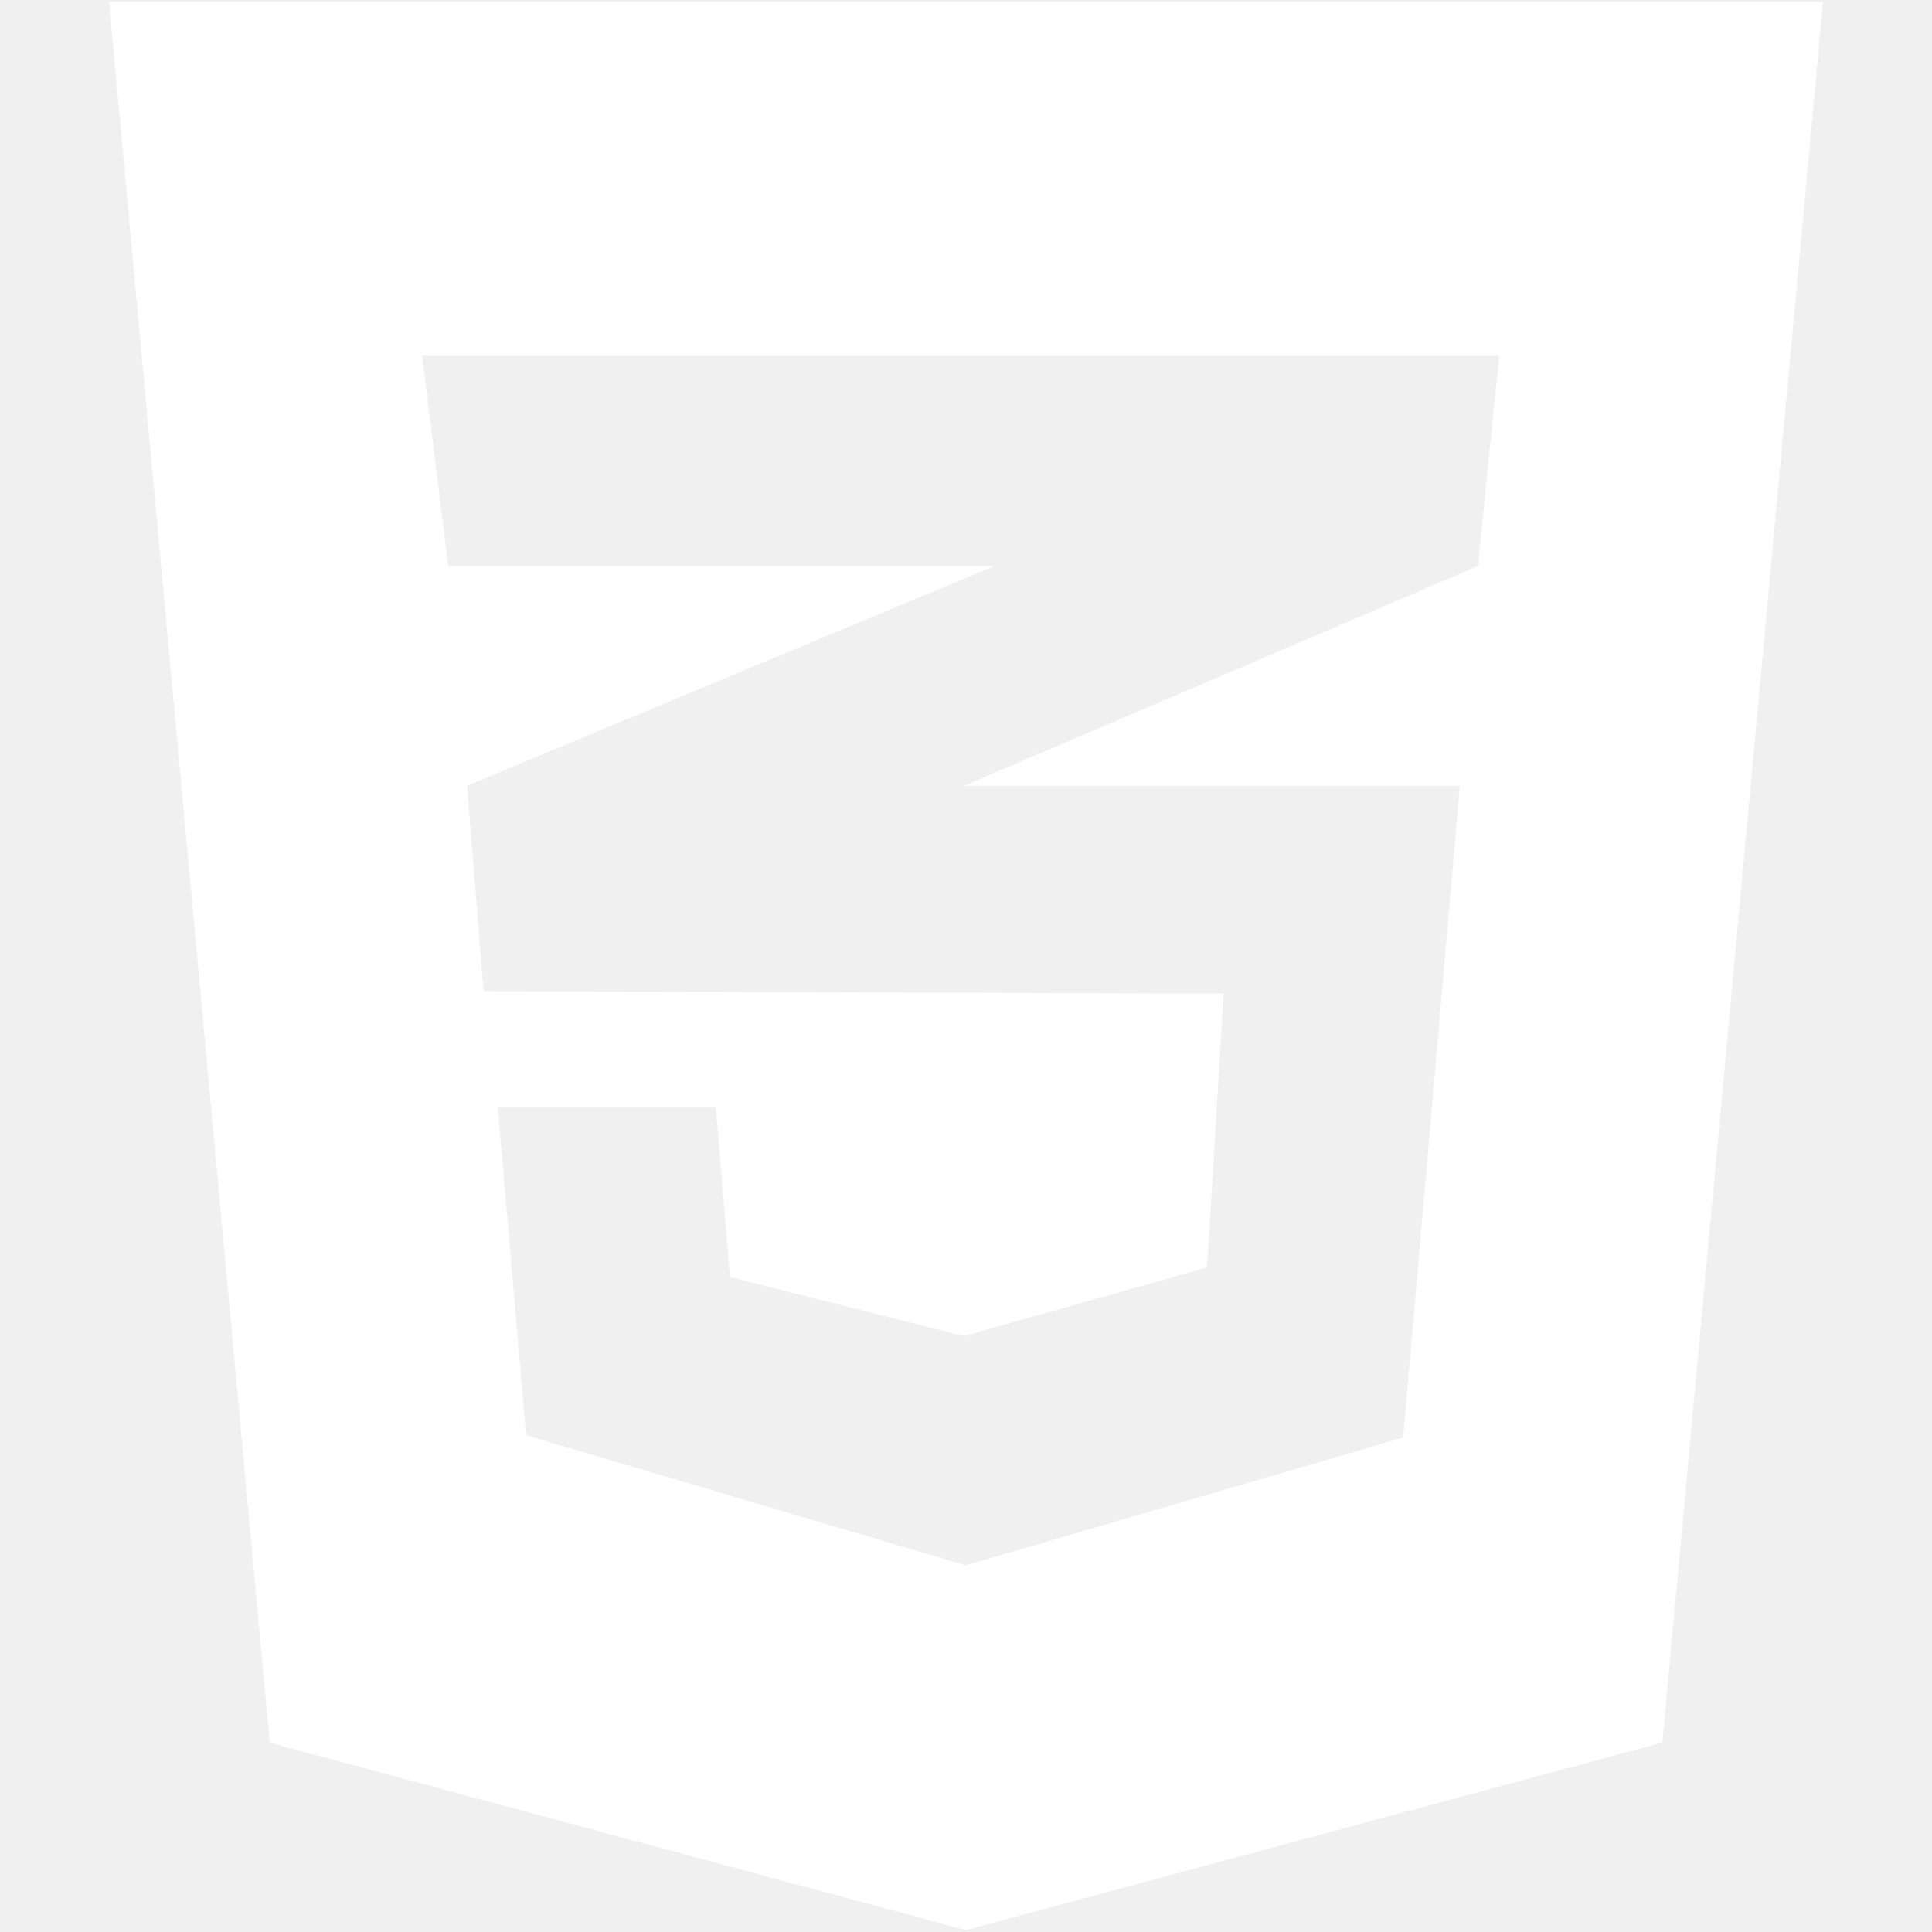
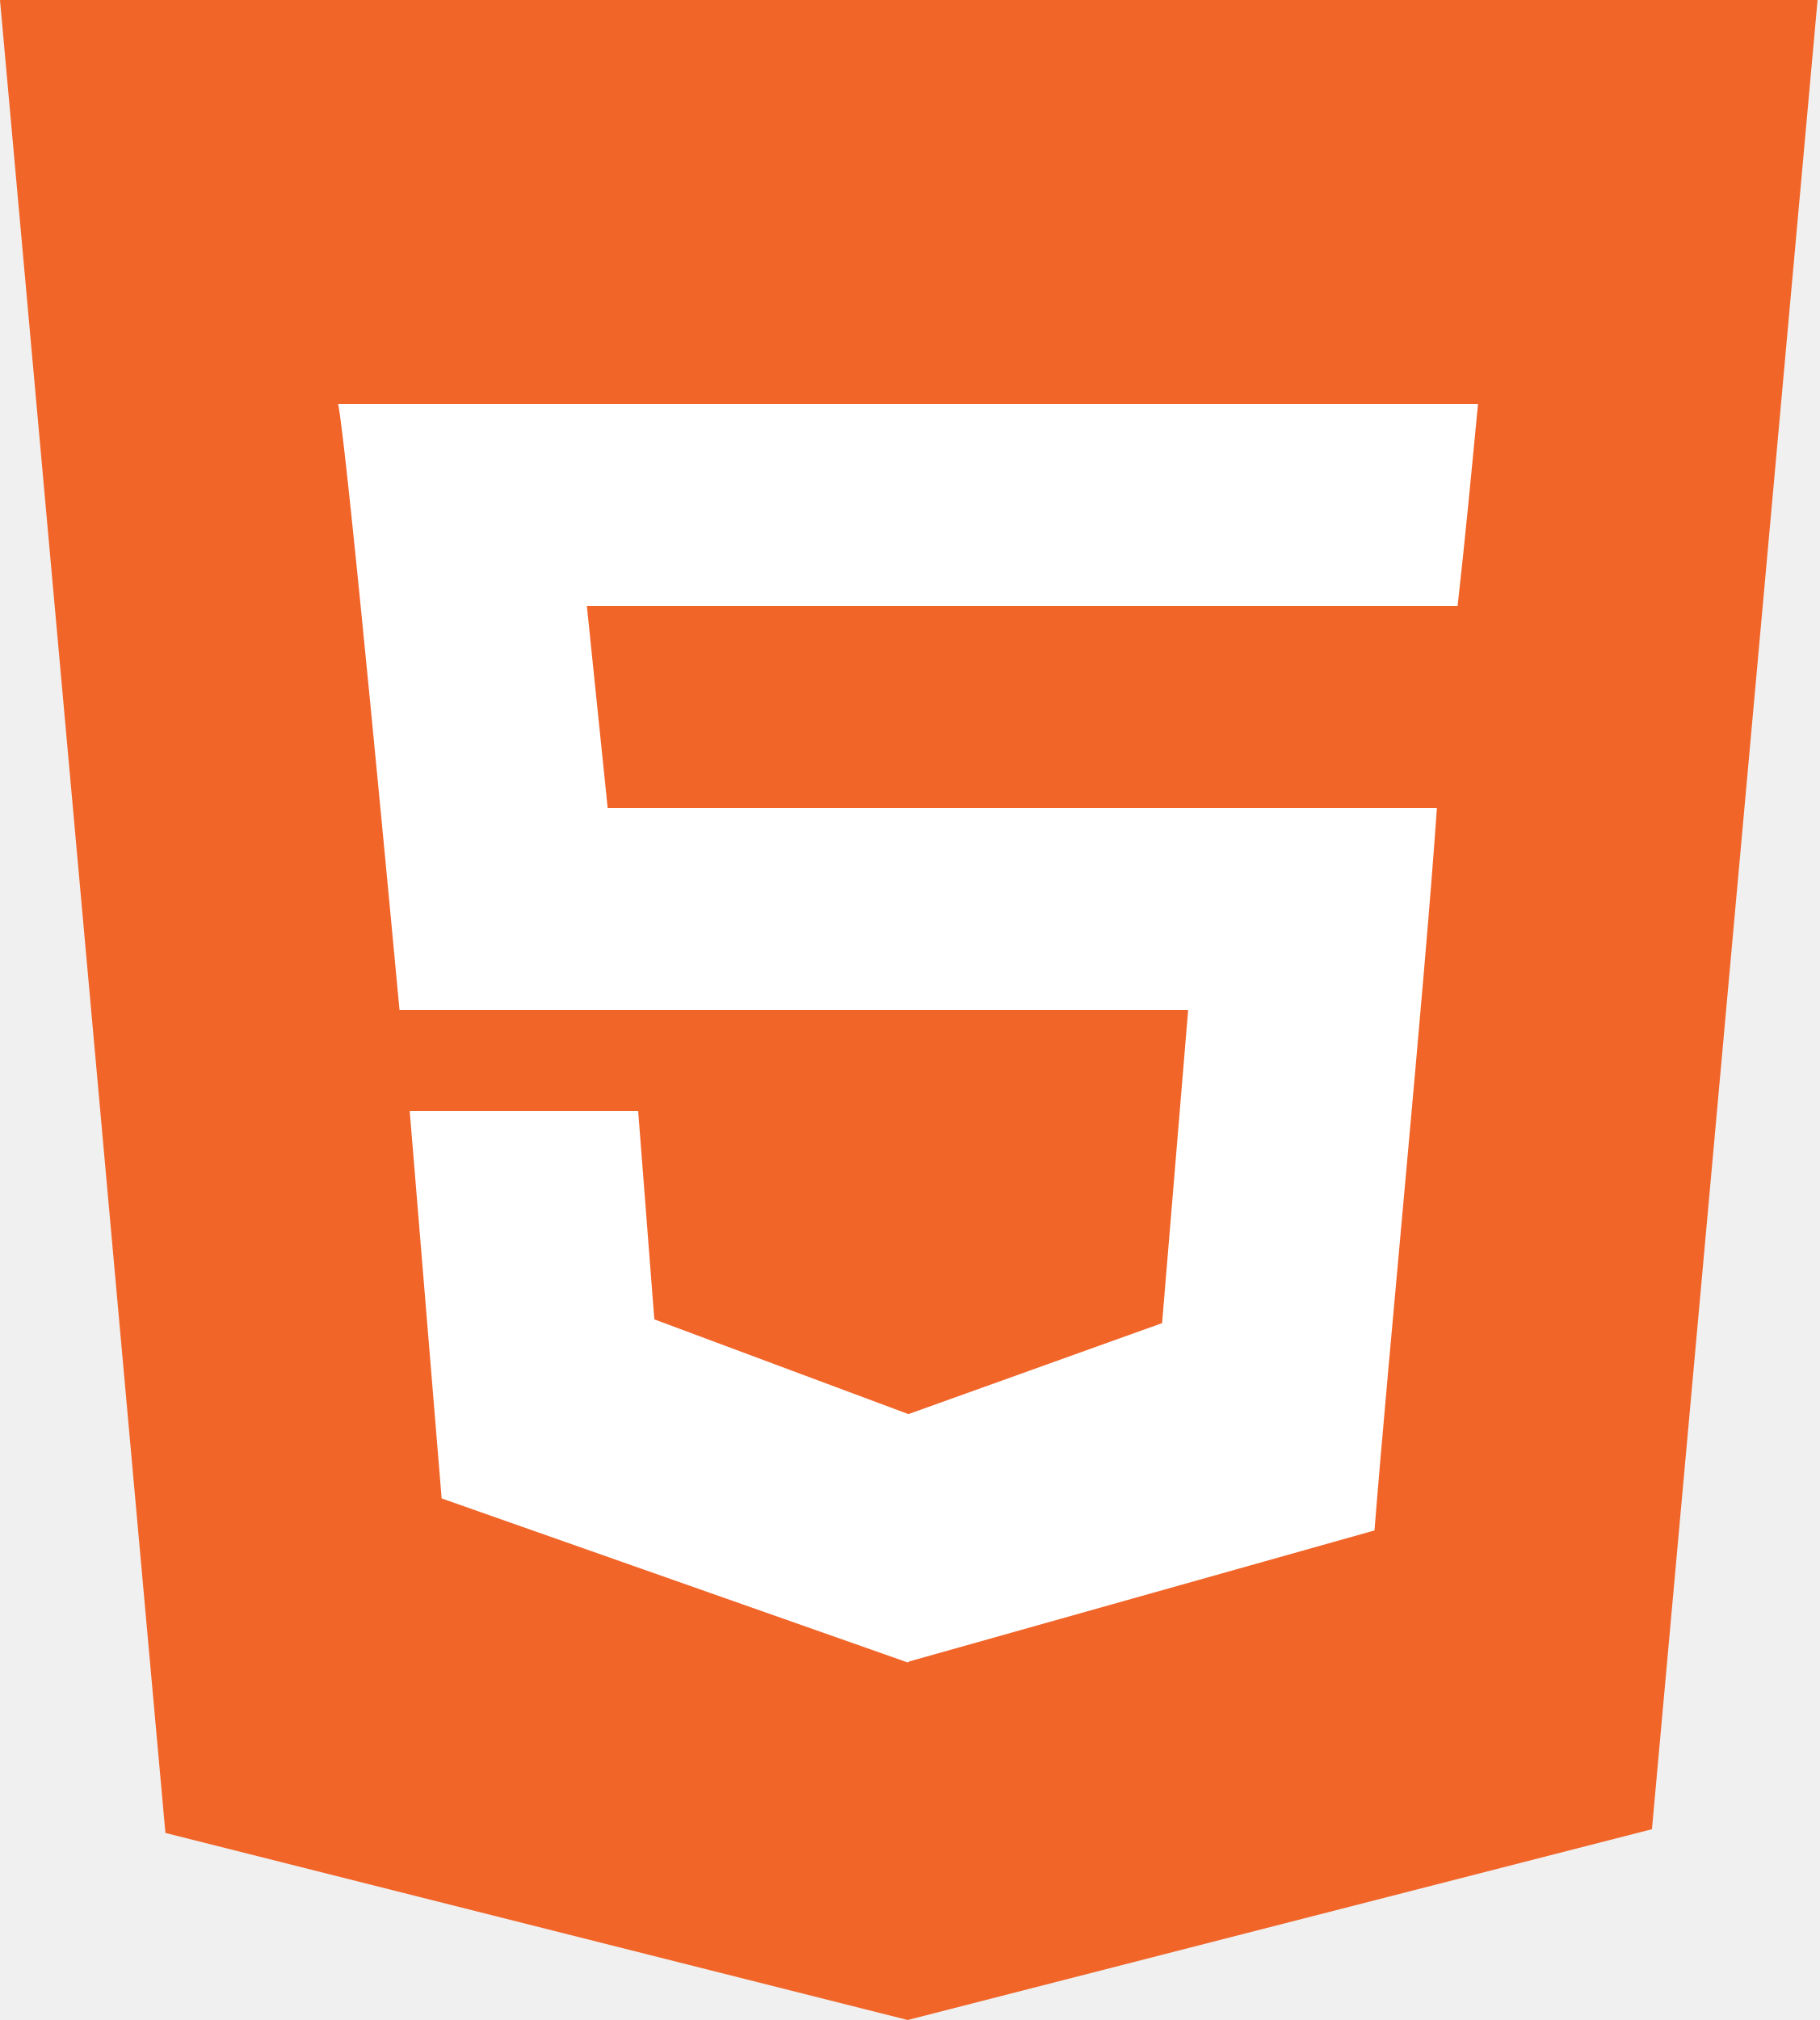
- <svg xmlns="http://www.w3.org/2000/svg" width="80" height="80" viewBox="0 0 80 80" fill="none">
-   <path d="M75.488 0.078L68.833 72.159L40.001 79.922L11.169 72.159L4.516 0.078H75.488ZM62.078 14.735H39.975H17.481L18.557 23.439H39.975H41.178L39.975 23.94L19.339 32.535L20.024 41.043L39.975 41.108L50.669 41.141L49.984 52.486L39.975 55.304V55.295L39.893 55.318L30.227 52.878L29.64 45.836H29.608H20.642H20.611L21.784 59.43L39.975 64.81V64.8L40.008 64.81L58.102 59.528L60.449 32.535H39.975H39.925L39.975 32.513L61.199 23.439L62.078 14.735Z" fill="white" />
+ <svg xmlns="http://www.w3.org/2000/svg" width="282" height="313" fill="none" viewBox="0 0 282 313">
+   <path fill="#fff" d="M38.1 37h206v230h-206z" />
+   <path fill="#F16529" fill-rule="evenodd" d="M225.909 93.9H90.957l3.225 31.3h128.519c-1.884 27.419-7.583 85.509-9.674 111.942l-72.185 20.319v.061l-.16.076-72.232-25.416-4.95-60.032h35.406l2.506 32.286 39.333 14.664h.096l39.269-14.083 4.039-48.517H61.92c-.59-6.276-8.188-87.765-9.513-93.9H229.07c-.99 10.329-1.996 20.94-3.161 31.3ZM0 0l25.637 284.015L140.682 313l115.349-29.565L281.7 0H0Z" clip-rule="evenodd" />
</svg>
